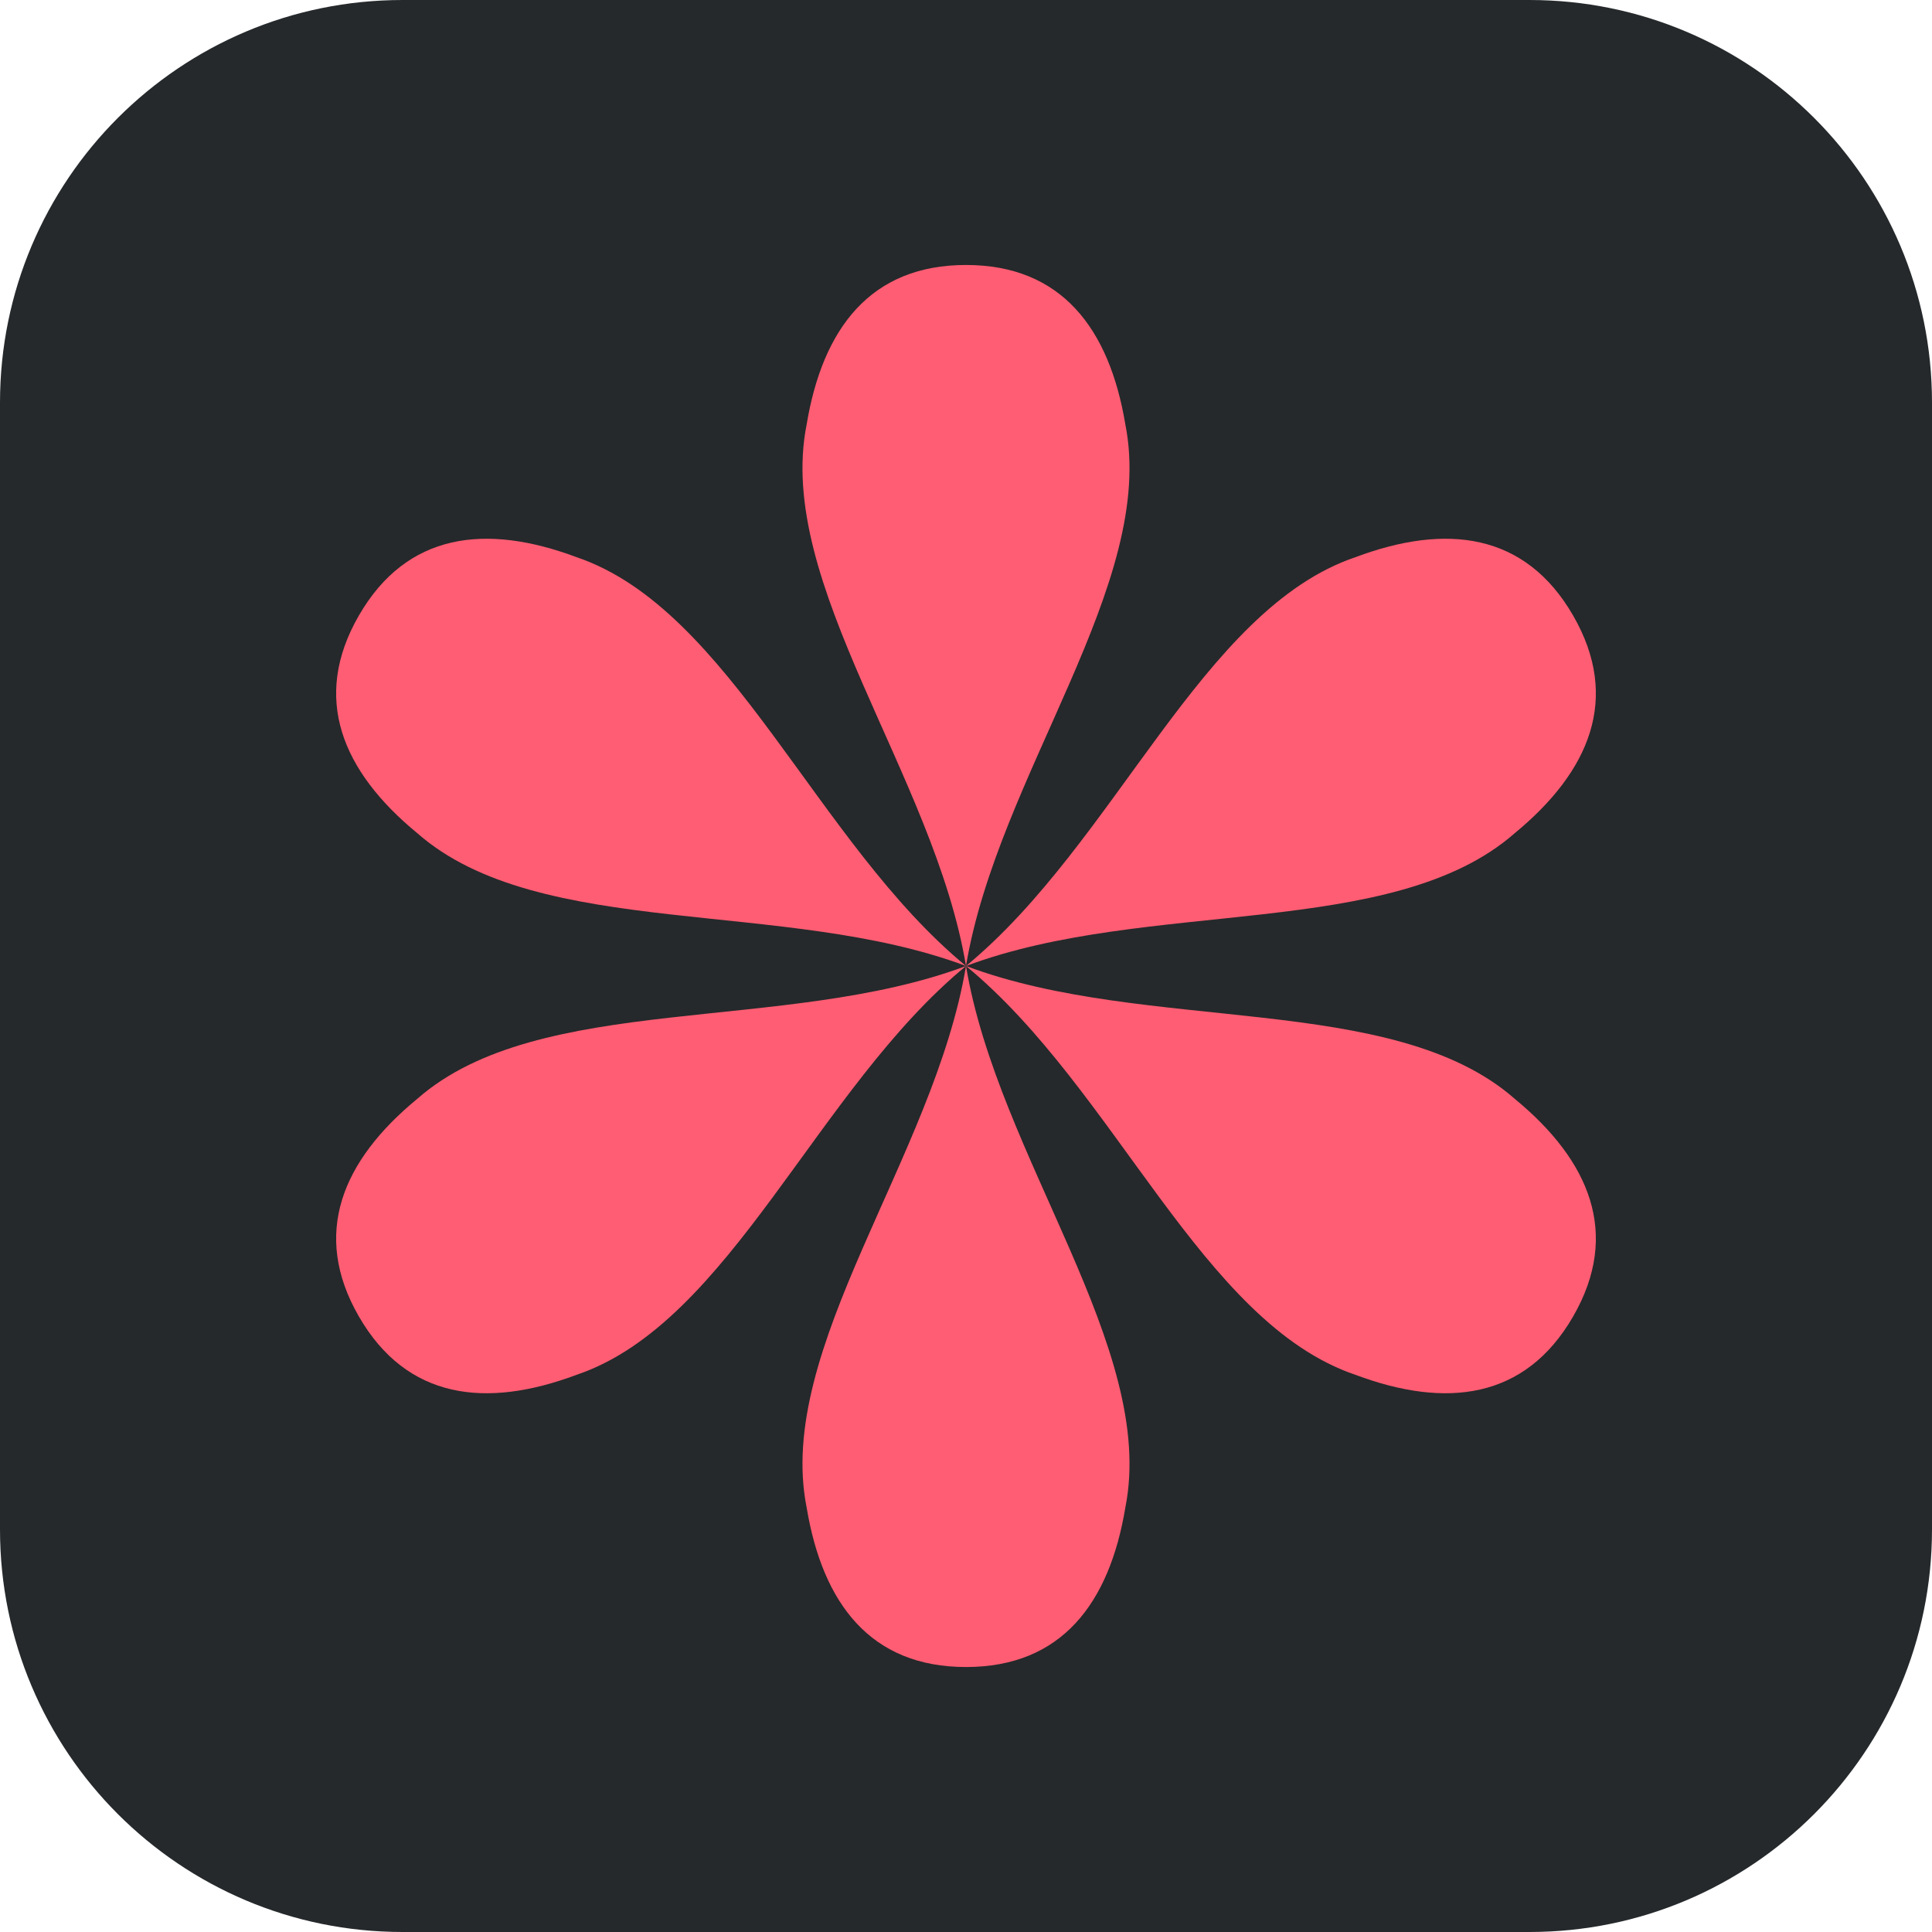
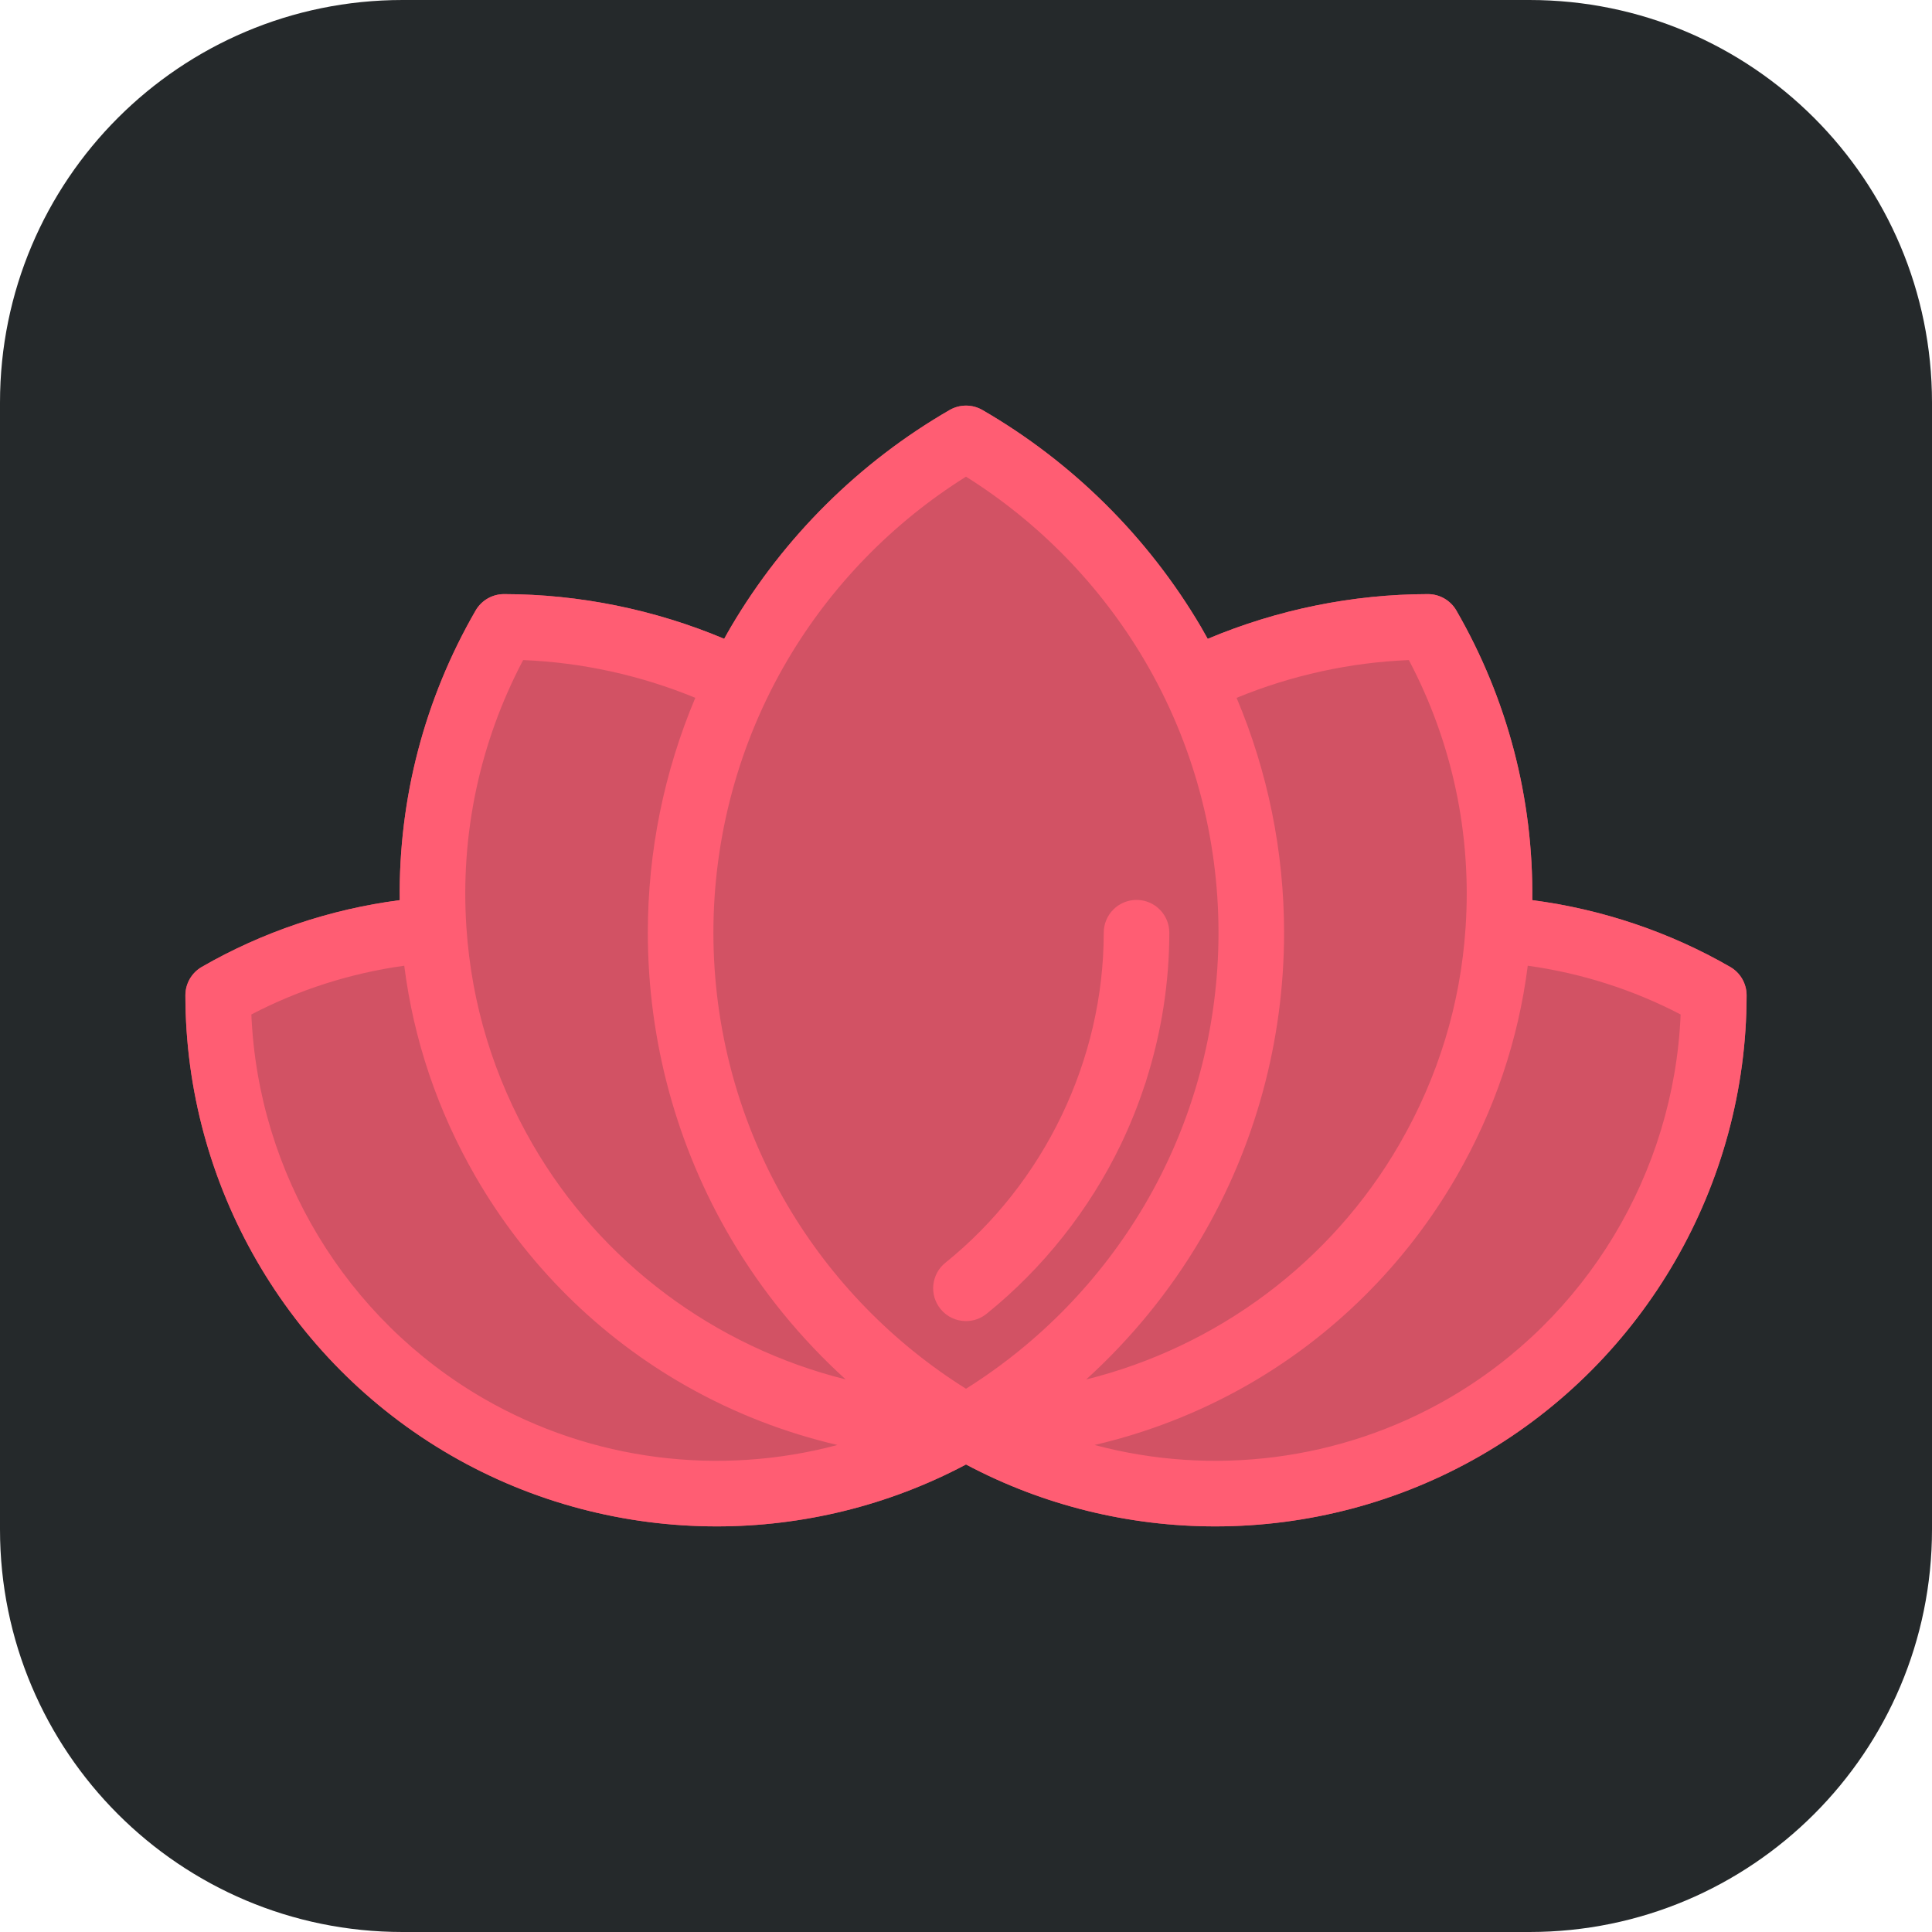
<svg xmlns="http://www.w3.org/2000/svg" viewBox="0 0 48 48">
-   <defs>
-     <path id="petal" d="M24 24C23 18 18 12 19 7C19.5 4 21 2 24 2C27 2 28.5 4 29 7C30 12 25 18 24 24Z" />
-     <symbol id="flower" viewBox="0 0 48 48">
-       <use href="#petal" />
-       <use href="#petal" transform="rotate(60 24 24)" />
-       <use href="#petal" transform="rotate(120 24 24)" />
-       <use href="#petal" transform="rotate(180 24 24)" />
-       <use href="#petal" transform="rotate(240 24 24)" />
-       <use href="#petal" transform="rotate(300 24 24)" />
-     </symbol>
-   </defs>
+   <symbol id="flower" viewBox="-8 62 528 388">
+     <path d="M506.613,256.297c-19.871-11.462-42.118-18.936-64.903-21.893c0.387-33.323-8.14-65.968-24.892-94.989 c-1.925-3.323-5.473-5.376-9.312-5.376h-0.011c-24.688,0.032-49.441,5.075-72.226,14.667c-0.742-1.333-1.484-2.667-2.258-3.989 c-17.333-29.398-42.097-53.968-71.624-71.054c-3.323-1.925-7.43-1.925-10.763,0c-29.538,17.054-54.323,41.624-71.667,71.043 c-0.774,1.312-1.516,2.656-2.258,3.989c-22.763-9.581-47.505-14.624-72.194-14.656h-0.011c-3.839,0-7.387,2.054-9.312,5.376 c-16.763,29.022-25.28,61.667-24.893,94.989c-22.785,2.957-45.032,10.43-64.903,21.893C2.054,258.211,0,261.77,0,265.609 c0.011,62.065,33.398,119.882,87.129,150.903c26.871,15.516,56.989,23.269,87.118,23.269c28.129,0,56.269-6.774,81.753-20.301 c25.484,13.527,53.613,20.301,81.753,20.301c30.118,0,60.247-7.763,87.118-23.269c53.731-31.021,87.118-88.839,87.129-150.903 C512,261.77,509.946,258.211,506.613,256.297z" fill-opacity=".79" />
+     <path d="M506.613,256.297c-19.871-11.462-42.118-18.936-64.903-21.893c0.387-33.323-8.14-65.968-24.892-94.989 c-1.925-3.323-5.473-5.376-9.312-5.376h-0.011c-24.688,0.032-49.441,5.075-72.226,14.667c-0.742-1.333-1.484-2.667-2.258-3.989 c-17.333-29.398-42.097-53.968-71.624-71.054c-3.323-1.925-7.43-1.925-10.763,0c-29.538,17.054-54.323,41.624-71.667,71.043 c-0.774,1.312-1.516,2.656-2.258,3.989c-22.763-9.581-47.505-14.624-72.194-14.656h-0.011c-3.839,0-7.387,2.054-9.312,5.376 c-16.763,29.022-25.28,61.667-24.893,94.989c-22.785,2.957-45.032,10.43-64.903,21.893C2.054,258.211,0,261.77,0,265.609 c0.011,62.065,33.398,119.882,87.129,150.903c26.871,15.516,56.989,23.269,87.118,23.269c28.129,0,56.269-6.774,81.753-20.301 c25.484,13.527,53.613,20.301,81.753,20.301c30.118,0,60.247-7.763,87.118-23.269c53.731-31.021,87.118-88.839,87.129-150.903 C512,261.77,509.946,258.211,506.613,256.297z M97.882,397.888c-45.28-26.14-74.075-74-76.247-125.989 c15.613-8.151,32.688-13.581,50.14-15.989c3.086,24.355,10.935,47.591,23.409,69.194c16.591,28.731,40.538,52.505,69.269,68.742 c15.495,8.763,32.161,15.226,49.398,19.237C175.215,423.405,133.312,418.34,97.882,397.888z M113.806,314.351 c-12.688-21.989-19.979-45.871-21.645-70.979c-2.054-30.548,4.366-60.731,18.602-87.699c19.333,0.774,38.57,5.011,56.462,12.376 c-10.237,24.247-15.57,50.452-15.57,77.032c0,35.366,9.441,70.075,27.301,100.376c10.151,17.215,22.871,32.763,37.581,46.118 C173.796,380.931,136.312,353.329,113.806,314.351z M256,394.641c-23.968-15.011-44.118-35.688-58.516-60.108 c-15.914-26.989-24.323-57.925-24.323-89.452s8.409-62.462,24.323-89.462C211.882,131.2,232.032,110.534,256,95.523 c23.957,15.032,44.097,35.71,58.484,60.118c15.914,26.989,24.323,57.925,24.323,89.441s-8.409,62.441-24.323,89.441 C300.097,358.931,279.957,379.609,256,394.641z M333.011,345.437c17.86-30.301,27.301-65,27.301-100.355 c0-26.57-5.333-52.774-15.57-77.021c17.914-7.376,37.161-11.613,56.495-12.387c14.237,26.968,20.656,57.151,18.602,87.71 c-1.667,25.097-8.957,48.979-21.645,70.968c-22.516,39-60.022,66.613-102.785,77.247 C310.129,378.222,322.86,362.673,333.011,345.437z M414.118,397.888c-35.43,20.452-77.323,25.516-115.957,15.194 c17.237-4.011,33.892-10.473,49.387-19.226c28.72-16.247,52.677-40.022,69.269-68.753c12.473-21.613,20.323-44.839,23.409-69.194 c17.452,2.409,34.527,7.839,50.14,15.989C488.194,323.888,459.398,371.749,414.118,397.888z" />
+     <path d="M315.172,293.297c2.159-6.826,3.866-13.794,5.102-20.835c0.177-1.006,0.344-2.013,0.501-3.022 c1.259-8.07,1.902-16.223,1.902-24.357l0,0v0c0-1.484-0.301-2.898-0.845-4.184c-1.633-3.859-5.456-6.569-9.907-6.569 c-5.935,0-10.753,4.817-10.753,10.753c0,41.581-19.419,82.043-51.935,108.237c-4.624,3.731-5.355,10.495-1.624,15.118 c2.129,2.645,5.237,4.011,8.376,4.011c2.376,0,4.753-0.774,6.742-2.376c18.462-14.871,33.688-34.065,44.021-55.495 c3.075-6.398,5.72-13,7.925-19.753C314.882,294.329,315.054,293.824,315.172,293.297z" />
+   </symbol>
  <rect width="48" height="48" rx="10" fill="#25292b" />
-   <use href="#flower" x="5" y="5" width="38" height="38" fill="#ff5d73" />
+   <use href="#flower" x="4" y="4" width="40" height="40" fill="#ff5d73" />
</svg>
